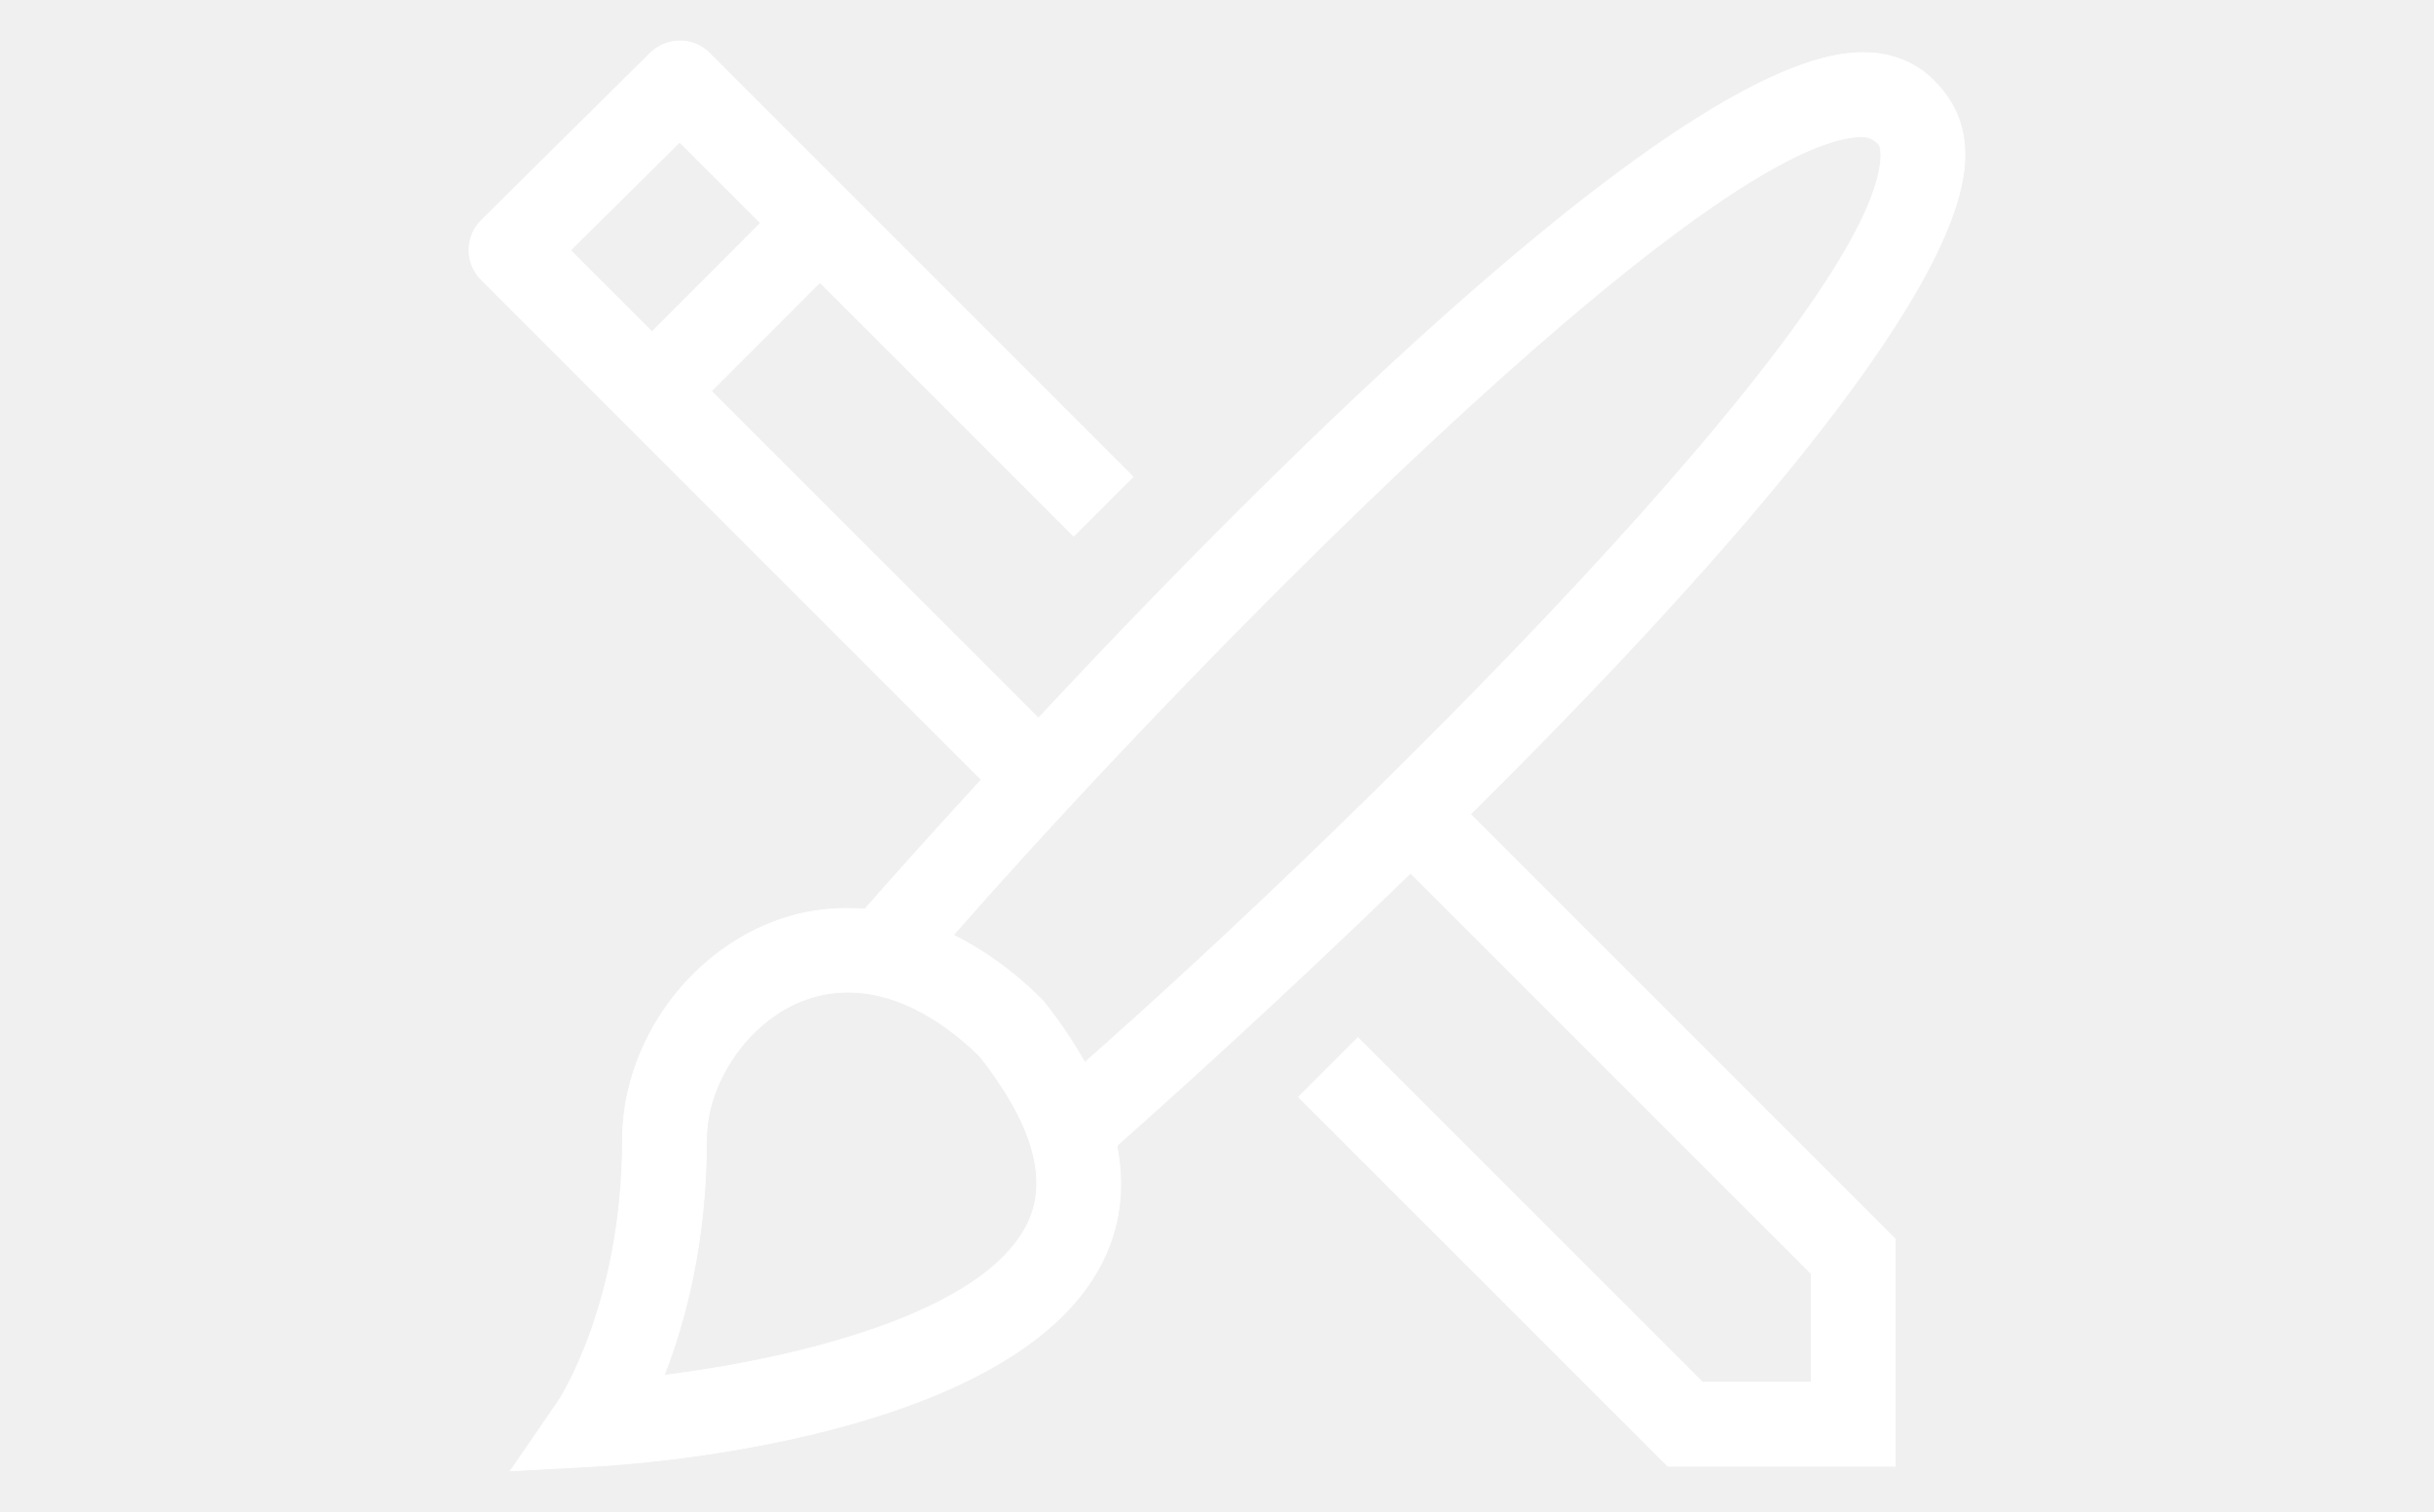
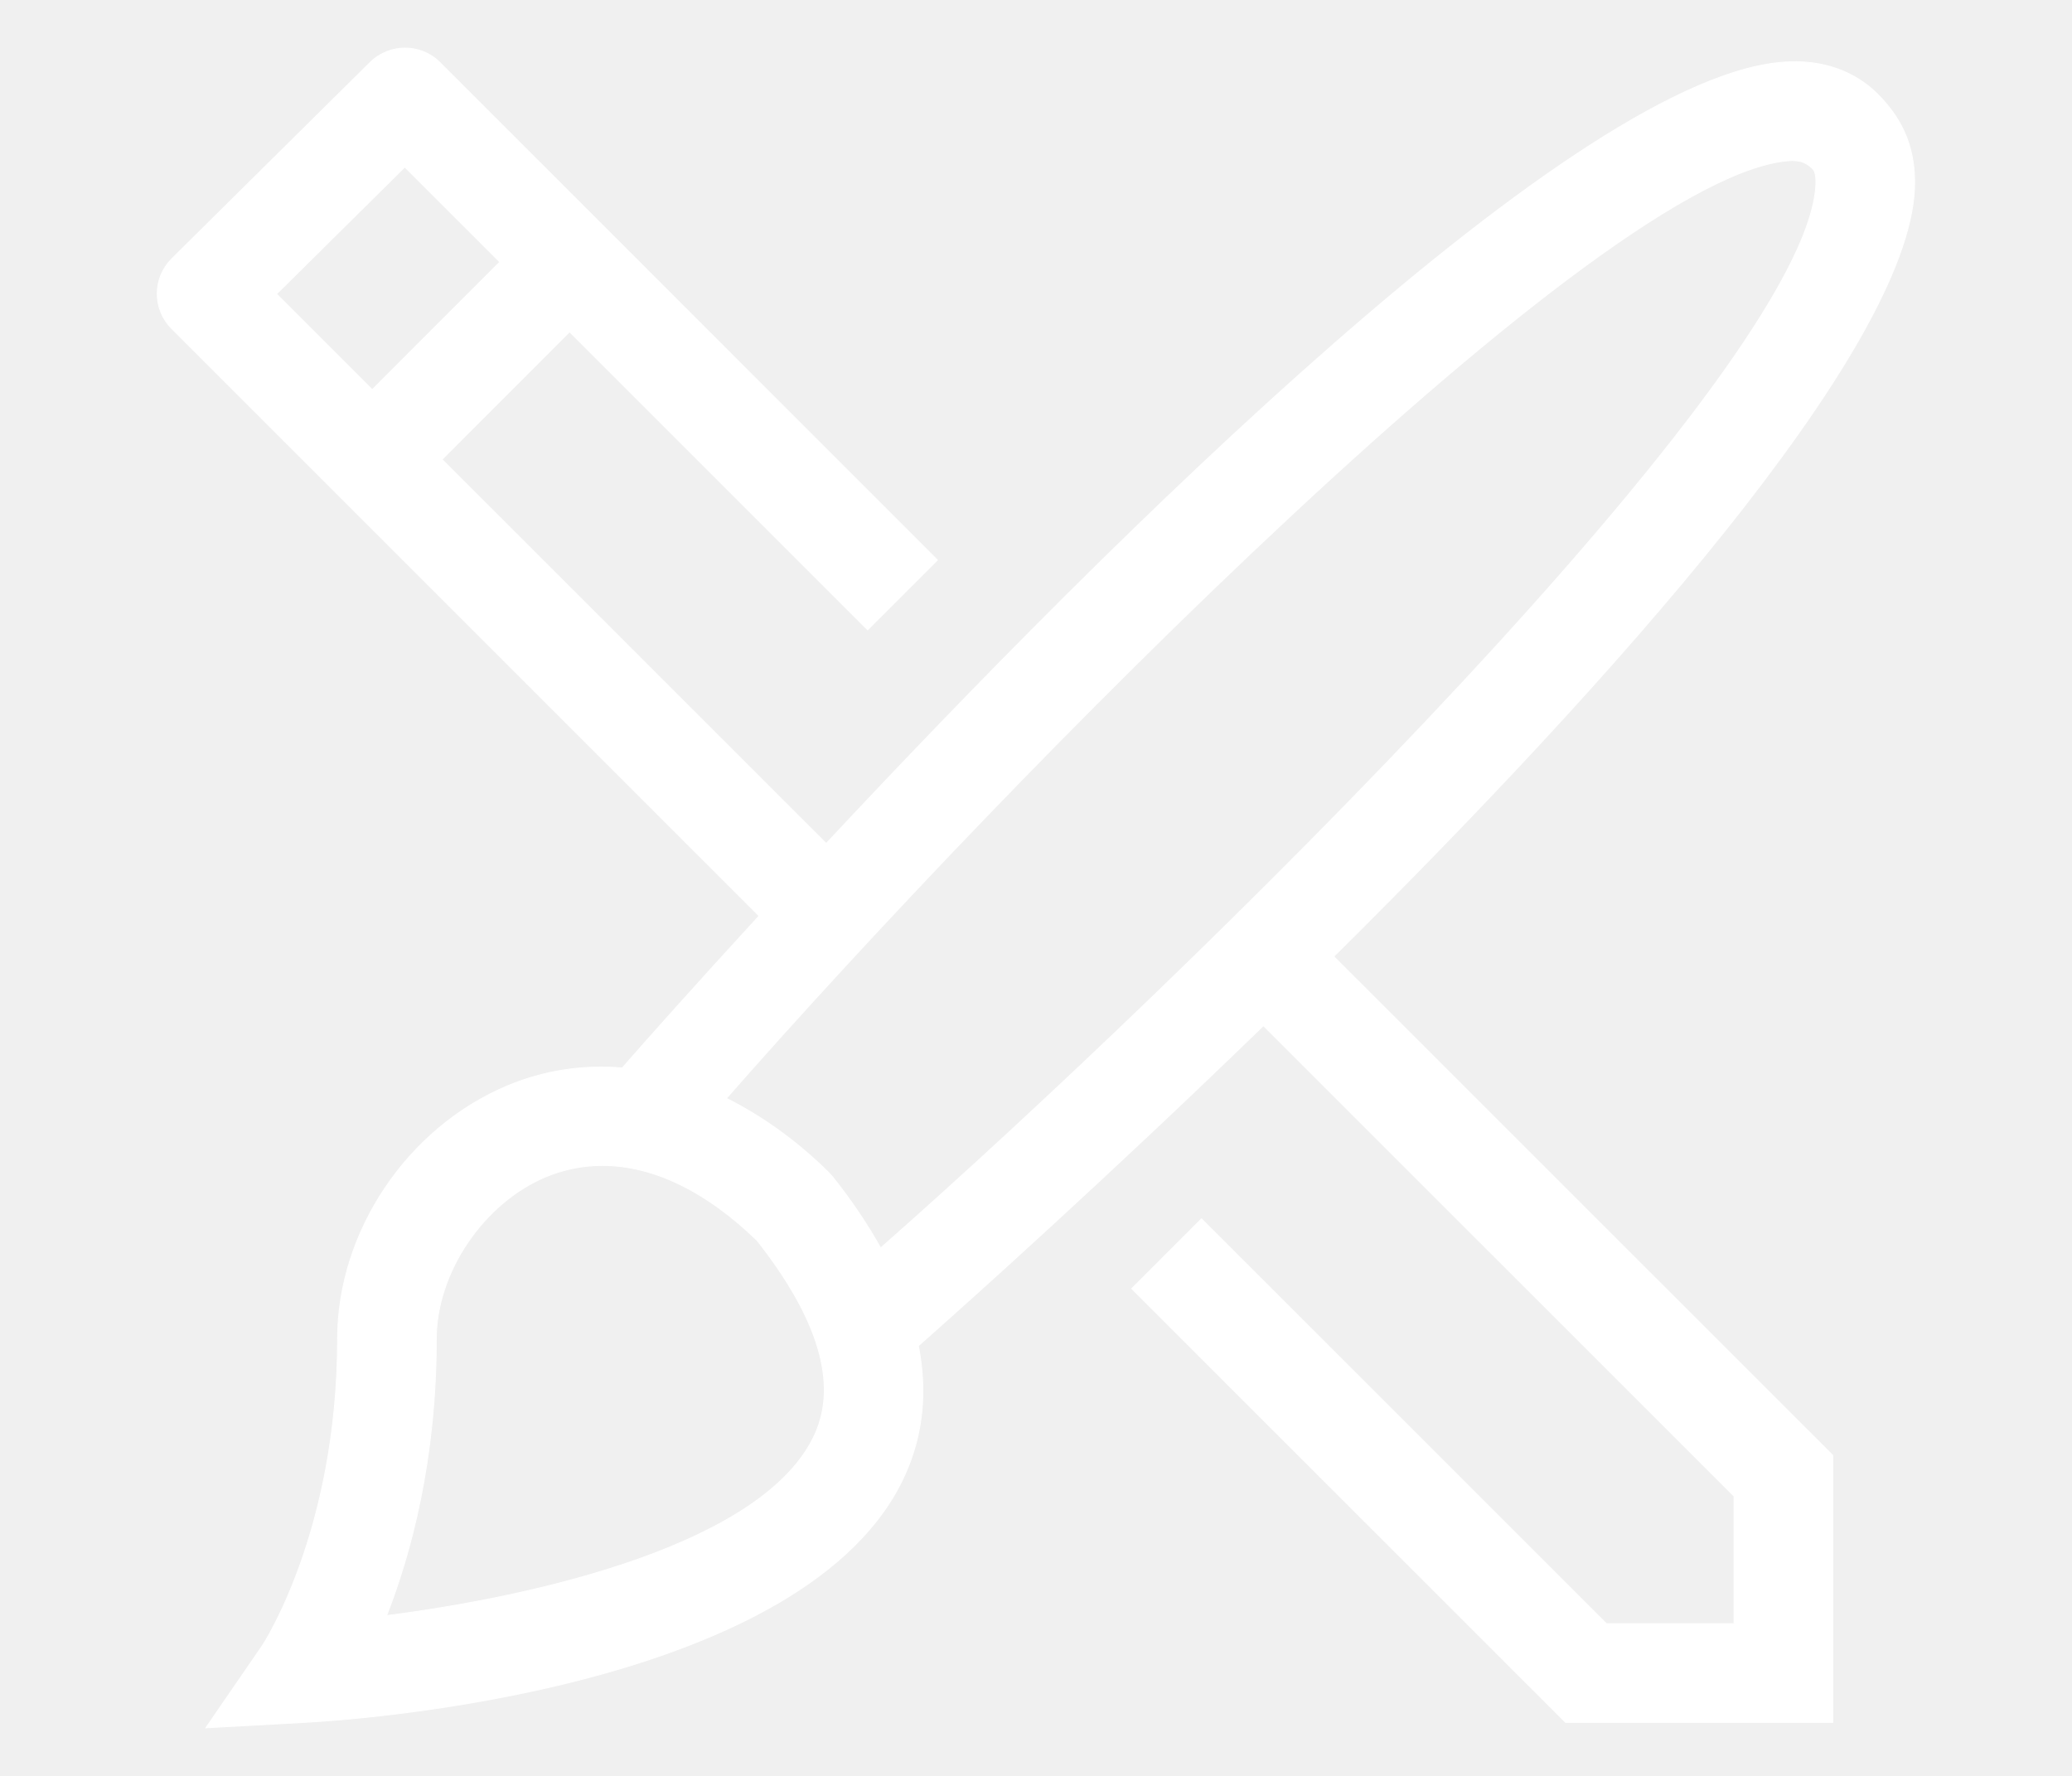
- <svg xmlns="http://www.w3.org/2000/svg" fill="#ffffff" width="161px" height="100px" viewBox="0 0 1920 1920" stroke="#ffffff">
+ <svg xmlns="http://www.w3.org/2000/svg" fill="#ffffff" width="140px" height="120px" viewBox="0 0 1920 1920" stroke="#ffffff">
  <g id="SVGRepo_bgCarrier" stroke-width="0" />
  <g id="SVGRepo_tracerCarrier" stroke-linecap="round" stroke-linejoin="round" />
  <g id="SVGRepo_iconCarrier">
    <path d="m740.133 1272.387-4.266-4.693c-35.307-34.88-72.64-61.12-110.614-80.214 296-337.706 949.44-1005.76 1152.107-1013.973 6.613.32 13.653.32 22.507 9.173 3.306 3.307 3.413 11.734 3.306 16.32-7.893 200.214-676.906 856.107-1011.093 1150.294-14.187-25.28-31.147-50.774-51.947-76.907Zm-18.88 277.76c-53.76 119.787-301.866 176-463.36 196.587 26.24-66.987 53.76-168.534 53.76-299.2 0-71.68 50.88-146.987 118.4-175.254 19.734-8.213 40.32-12.266 61.227-12.266 54.72 0 112.32 27.733 167.36 81.28 66.027 83.946 87.147 154.133 62.613 208.853Zm-443.626-1369.6 102.72 102.72-137.92 138.027L138.96 317.827l138.667-137.28Zm1632.106 22.72c1.814-48.853-17.706-79.253-40.213-101.76-16.747-16.853-48.213-36.907-96.427-34.56C1548.667 76.12 1036.987 586.734 733.2 911.96L317.84 496.707 455.76 358.68 778 680.92l75.413-75.413L315.6 67.587c-20.693-20.693-54.187-20.8-75.307-.213L25.893 279.64C15.76 289.667 10 303.214 10 317.507c0 14.187 5.653 27.84 15.68 37.76l634.987 634.987c-69.76 75.946-121.92 134.613-147.947 164.373-41.92-3.52-83.733 2.56-123.733 19.2-108.374 45.227-184 157.76-184 273.707 0 208.213-80.427 330.133-80.96 331.093l-61.44 89.387 108.266-5.974c55.36-2.986 543.68-36.373 647.68-268.16 19.52-43.52 23.787-89.92 14.294-138.88 56.533-50.026 204.053-182.186 373.013-346.133l508.8 508.693v137.92h-137.92l-437.76-437.653-75.413 75.413 469.013 468.907h288.747V1573.4l-539.414-539.306c295.467-292.8 620.8-654.08 627.84-830.827Z" fill-rule="evenodd" />
  </g>
</svg>
